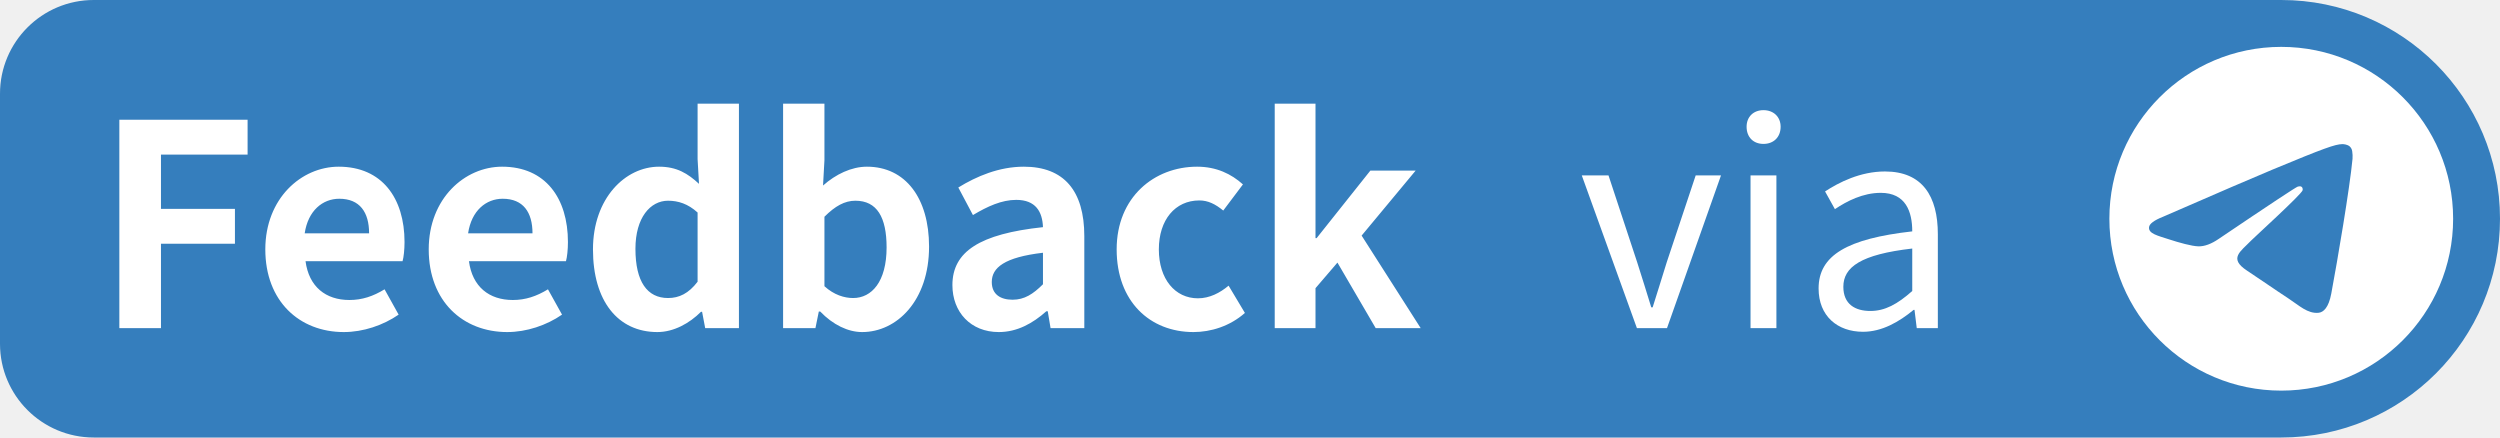
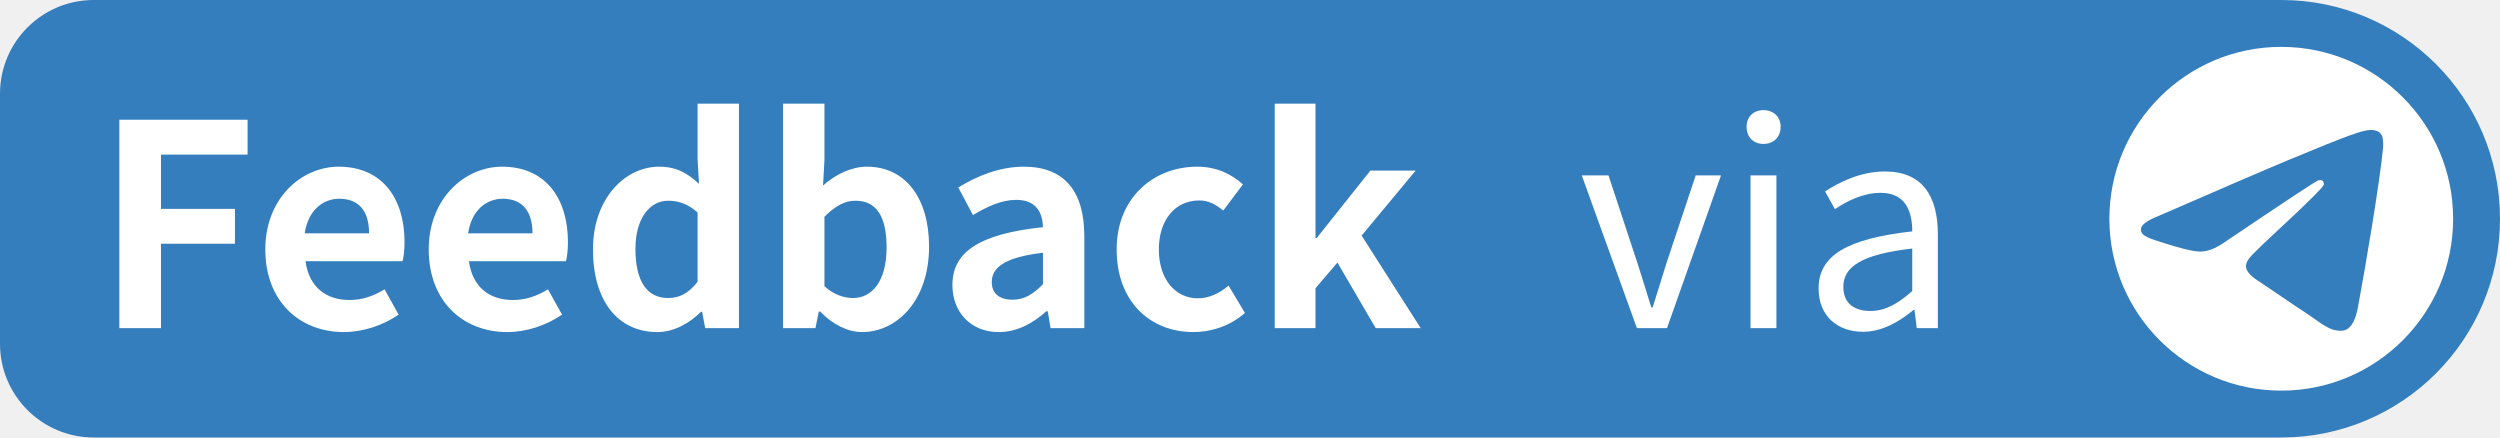
<svg xmlns="http://www.w3.org/2000/svg" width="160" height="28" viewBox="0 0 160 28">
  <g fill="none" fill-rule="evenodd">
    <path d="M6 0h140c7.732 0 14 6.268 14 14s-6.268 14-14 14H6a6 6 0 0 1-6-6V6a6 6 0 0 1 6-6z" fill="#357EBD" />
-     <path d="M146 3c6.075 0 11 4.925 11 11s-4.925 11-11 11-11-4.925-11-11 4.925-11 11-11zm3.906 6.224c-.451.008-1.144.249-4.476 1.635-1.167.485-3.5 1.49-6.998 3.014-.568.226-.866.447-.893.663-.052.415.545.544 1.297.788.612.2 1.437.433 1.865.442.389.008.823-.152 1.301-.48 3.269-2.207 4.956-3.322 5.062-3.346.075-.017.178-.038.249.024.07.062.063.18.055.212-.059.253-3.13 3.046-3.306 3.23-.675.701-1.443 1.13-.259 1.91 1.026.676 1.622 1.107 2.678 1.8.675.442 1.205.967 1.901.903.321-.03.652-.331.82-1.23.398-2.126 1.18-6.73 1.36-8.628a2.118 2.118 0 0 0-.02-.473.506.506 0 0 0-.17-.325c-.145-.116-.367-.14-.466-.14z" fill="#FFF" fill-rule="nonzero" />
+     <path d="M146 3c6.075 0 11 4.925 11 11s-4.925 11-11 11-11-4.925-11-11 4.925-11 11-11zm5.74 5.316c-.538.01-1.362.296-5.328 1.946-1.389.577-4.165 1.773-8.328 3.587-.676.269-1.03.532-1.062.789-.062.494.649.647 1.543.938.73.237 1.71.514 2.22.525.462.01.979-.18 1.549-.572 3.89-2.625 5.897-3.952 6.023-3.981.09-.02.212-.045.296.029.084.074.075.214.066.252-.07.302-3.724 3.625-3.935 3.844-.803.835-1.717 1.345-.307 2.274 1.22.804 1.93 1.317 3.187 2.141.803.527 1.433 1.151 2.262 1.075.382-.035.776-.394.976-1.464.473-2.53 1.403-8.01 1.618-10.268a2.52 2.52 0 0 0-.024-.562.602.602 0 0 0-.203-.387c-.171-.139-.435-.168-.553-.166z" fill="#FFF" fill-rule="nonzero" />
    <g fill="#FFF" fill-rule="nonzero">
      <path d="M7.638 21h2.664v-5.4h4.734v-2.232h-4.734V9.894h5.544V7.662H7.638zM22.002 21.252c1.242 0 2.52-.432 3.51-1.116l-.9-1.62c-.738.45-1.44.684-2.25.684-1.512 0-2.592-.846-2.808-2.484h6.21c.072-.252.126-.738.126-1.224 0-2.808-1.44-4.824-4.212-4.824-2.394 0-4.698 2.034-4.698 5.292 0 3.33 2.196 5.292 5.022 5.292zM19.5 14.934c.216-1.458 1.152-2.214 2.214-2.214 1.314 0 1.908.864 1.908 2.214H19.5zM32.46 21.252c1.242 0 2.52-.432 3.51-1.116l-.9-1.62c-.738.45-1.44.684-2.25.684-1.512 0-2.592-.846-2.808-2.484h6.21c.072-.252.126-.738.126-1.224 0-2.808-1.44-4.824-4.212-4.824-2.394 0-4.698 2.034-4.698 5.292 0 3.33 2.196 5.292 5.022 5.292zm-2.502-6.318c.216-1.458 1.152-2.214 2.214-2.214 1.314 0 1.908.864 1.908 2.214h-4.122zM42.072 21.252c1.044 0 2.052-.558 2.79-1.296h.072L45.132 21h2.16V6.636h-2.646v3.546l.09 1.584c-.72-.666-1.422-1.098-2.556-1.098-2.16 0-4.23 2.016-4.23 5.292 0 3.312 1.602 5.292 4.122 5.292zm.684-2.178c-1.332 0-2.088-1.044-2.088-3.15 0-1.998.954-3.078 2.088-3.078.648 0 1.278.198 1.89.756v4.428c-.576.756-1.188 1.044-1.89 1.044zM55.176 21.252c2.214 0 4.284-1.998 4.284-5.472 0-3.078-1.494-5.112-3.978-5.112-.99 0-1.998.486-2.808 1.206l.09-1.62V6.636h-2.646V21h2.07l.216-1.062h.09c.81.846 1.782 1.314 2.682 1.314zm-.576-2.178c-.558 0-1.224-.198-1.836-.756v-4.446c.684-.684 1.296-1.026 1.98-1.026 1.386 0 1.998 1.062 1.998 2.988 0 2.196-.954 3.24-2.142 3.24zM63.924 21.252c1.17 0 2.178-.558 3.042-1.332h.09l.18 1.08h2.16v-5.886c0-2.916-1.314-4.446-3.87-4.446-1.584 0-3.024.612-4.194 1.332l.936 1.764c.936-.558 1.836-.972 2.772-.972 1.242 0 1.674.756 1.71 1.746-4.05.432-5.796 1.566-5.796 3.708 0 1.728 1.17 3.006 2.97 3.006zm.882-2.07c-.774 0-1.332-.342-1.332-1.134 0-.918.81-1.584 3.276-1.872v2.016c-.63.63-1.188.99-1.944.99zM76.38 21.252c1.116 0 2.34-.378 3.294-1.224l-1.044-1.746c-.558.468-1.224.81-1.962.81-1.458 0-2.502-1.224-2.502-3.132 0-1.89 1.044-3.132 2.592-3.132.558 0 1.026.234 1.53.648l1.26-1.674c-.738-.666-1.692-1.134-2.934-1.134-2.736 0-5.148 1.944-5.148 5.292s2.142 5.292 4.914 5.292zM81.582 21h2.61v-2.556l1.404-1.638L88.044 21h2.88l-3.78-5.922L90.6 10.92h-2.898l-3.438 4.32h-.072V6.636h-2.61z" />
    </g>
    <g fill="#FFF" fill-rule="nonzero">
      <path d="M104.762 21h1.926l3.456-9.774h-1.62l-1.854 5.562c-.288.954-.612 1.944-.9 2.88h-.09c-.288-.936-.594-1.926-.9-2.88l-1.836-5.562h-1.71L104.762 21zM112.034 21h1.656v-9.774h-1.656V21zm.828-11.79c.648 0 1.098-.432 1.098-1.098 0-.63-.45-1.062-1.098-1.062-.648 0-1.08.432-1.08 1.062 0 .666.432 1.098 1.08 1.098zM119.234 21.234c1.206 0 2.304-.63 3.24-1.404h.054l.144 1.17h1.35v-6.012c0-2.43-.99-4.014-3.384-4.014-1.584 0-2.952.702-3.834 1.278l.63 1.134c.774-.522 1.8-1.044 2.934-1.044 1.602 0 2.016 1.206 2.016 2.466-4.158.468-5.994 1.53-5.994 3.654 0 1.764 1.206 2.772 2.844 2.772zm.468-1.332c-.972 0-1.728-.432-1.728-1.548 0-1.26 1.116-2.07 4.41-2.448v2.718c-.954.846-1.746 1.278-2.682 1.278z" />
    </g>
  </g>
</svg>
